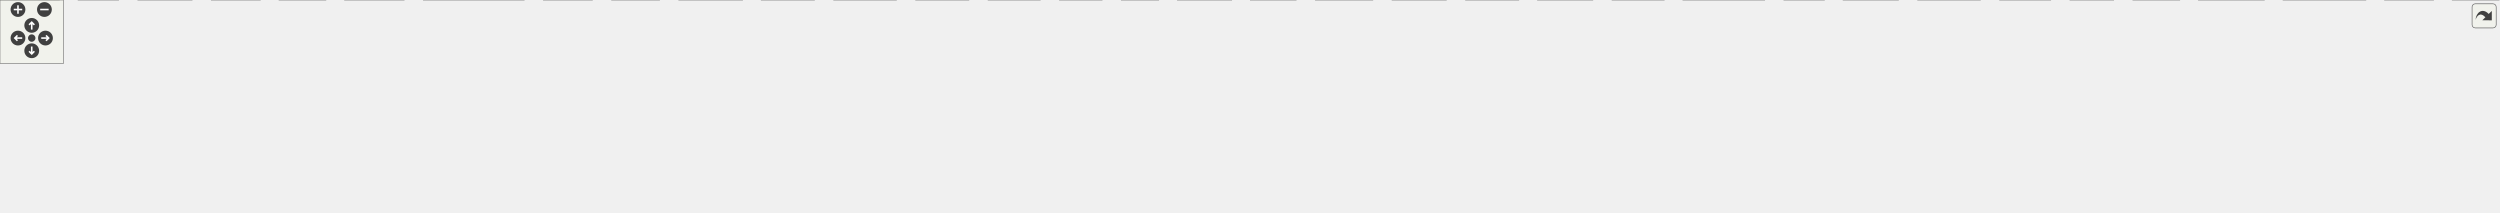
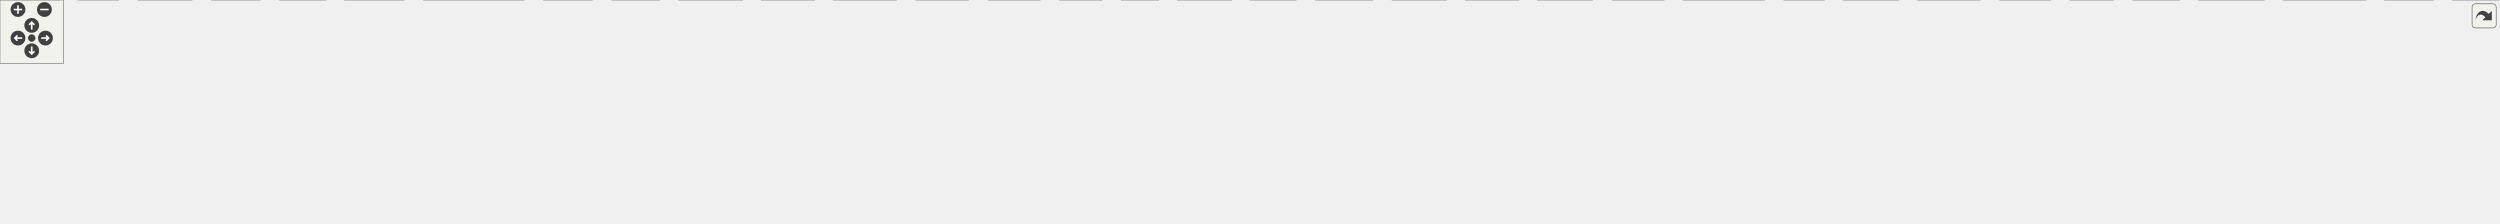
<svg xmlns="http://www.w3.org/2000/svg" xmlns:xlink="http://www.w3.org/1999/xlink" id="main" version="1.1" xml:space="preserve">
  <style type="text/css">
.edge:hover path { stroke: red; }
.edge:hover polygon { stroke: red; fill: red; }
</style>
  <defs>
    <circle id="rim" cx="0" cy="0" r="7" />
    <circle id="rim2" cx="0" cy="0" r="3.5" />
    <g id="zoomPlus">
      <use xlink:href="#rim" fill="#404040">
        <set attributeName="fill" to="#808080" begin="zoomplus.mouseover" end="zoomplus.mouseout" />
      </use>
      <path d="M-4,0h8M0,-4v8" fill="none" stroke="white" stroke-width="1.5" pointer-events="none" />
    </g>
    <g id="zoomMin">
      <use xlink:href="#rim" fill="#404040">
        <set attributeName="fill" to="#808080" begin="zoomminus.mouseover" end="zoomminus.mouseout" />
      </use>
      <path d="M-4,0h8" fill="none" stroke="white" stroke-width="1.5" pointer-events="none" />
    </g>
    <g id="dirArrow">
      <path fill="none" stroke="white" stroke-width="1.5" d="M0,-3.0v7 M-2.5,-0.5L0,-3.0L2.5,-0.5" />
    </g>
    <g id="resetDef">
      <use xlink:href="#rim2" fill="#404040">
        <set attributeName="fill" to="#808080" begin="reset.mouseover" end="reset.mouseout" />
      </use>
    </g>
  </defs>
  <svg id="graph" class="graph">
    <g id="viewport">
      <g id="node1" class="node">
        <g id="a_node1">
          <a xlink:title="Defines common data structures and types that can be used anywhere.">
-             <polygon fill="#999999" stroke="#666666" points="1256,-140 1086,-140 1086,-110 1256,-110 1256,-140" />
-             <text text-anchor="start" x="1094" y="-128" font-family="Helvetica,sans-Serif" font-size="10.00">third_party/mal-toolkit</text>
-             <text text-anchor="middle" x="1171" y="-117" font-family="Helvetica,sans-Serif" font-size="10.00">/mal-toolkit/common-structures.hpp</text>
+             <polygon fill="#999999" stroke="#666666" points="1232,-151 1110,-151 1110,-110 1232,-110 1232,-151" />
+             <text text-anchor="start" x="1118" y="-139" font-family="Helvetica,sans-Serif" font-size="10.00">third_party/mal-toolkit</text>
+             <text text-anchor="start" x="1118" y="-128" font-family="Helvetica,sans-Serif" font-size="10.00">/mal-toolkit/mal-toolkit</text>
+             <text text-anchor="middle" x="1171" y="-117" font-family="Helvetica,sans-Serif" font-size="10.00">/common-structures.hpp</text>
          </a>
        </g>
      </g>
      <g id="node2" class="node">
        <g id="a_node2">
          <a xlink:href="../../db/d6e/library-pch_8hpp.html" target="_top" xlink:title="Precompiled header (PCH) file for common headers used across the library.">
            <polygon fill="white" stroke="#666666" points="1210.5,-74 1131.5,-74 1131.5,-55 1210.5,-55 1210.5,-74" />
            <text text-anchor="middle" x="1171" y="-62" font-family="Helvetica,sans-Serif" font-size="10.00">library-pch.hpp</text>
          </a>
        </g>
      </g>
      <g id="edge1" class="edge">
-         <path fill="none" stroke="#63b8ff" d="M1171,-109.54C1171,-102.34 1171,-93.53 1171,-85.68" />
-         <polygon fill="#63b8ff" stroke="#63b8ff" points="1174.5,-85.69 1171,-75.69 1167.5,-85.69 1174.5,-85.69" />
+         <path fill="none" stroke="#63b8ff" d="M1171,-109.6C1171,-101.98 1171,-93.3 1171,-85.66" />
+         <polygon fill="#63b8ff" stroke="#63b8ff" points="1174.5,-85.68 1171,-75.68 1167.5,-85.68 1174.5,-85.68" />
      </g>
      <g id="node3" class="node">
        <g id="a_node3">
          <a xlink:title=" ">
            <polygon fill="#e0e0e0" stroke="#999999" points="56,-19 0,-19 0,0 56,0 56,-19" />
            <text text-anchor="middle" x="28" y="-7" font-family="Helvetica,sans-Serif" font-size="10.00">algorithm</text>
          </a>
        </g>
      </g>
      <g id="edge2" class="edge">
        <path fill="none" stroke="#63b8ff" d="M1131.19,-62.89C961.85,-60.14 299.87,-47.83 67.58,-19.02" />
        <polygon fill="#63b8ff" stroke="#63b8ff" points="68.05,-15.55 57.68,-17.74 67.15,-22.49 68.05,-15.55" />
      </g>
      <g id="node4" class="node">
        <g id="a_node4">
          <a xlink:title=" ">
            <polygon fill="#e0e0e0" stroke="#999999" points="112,-19 74,-19 74,0 112,0 112,-19" />
            <text text-anchor="middle" x="93" y="-7" font-family="Helvetica,sans-Serif" font-size="10.00">array</text>
          </a>
        </g>
      </g>
      <g id="edge3" class="edge">
        <path fill="none" stroke="#63b8ff" d="M1131.2,-63.15C967.22,-61.53 342.63,-53.28 123.49,-18.9" />
        <polygon fill="#63b8ff" stroke="#63b8ff" points="124.36,-15.5 113.92,-17.33 123.22,-22.4 124.36,-15.5" />
      </g>
      <g id="node5" class="node">
        <g id="a_node5">
          <a xlink:title=" ">
            <polygon fill="#e0e0e0" stroke="#999999" points="181.5,-19 130.5,-19 130.5,0 181.5,0 181.5,-19" />
            <text text-anchor="middle" x="156" y="-7" font-family="Helvetica,sans-Serif" font-size="10.00">assert.h</text>
          </a>
        </g>
      </g>
      <g id="edge4" class="edge">
        <path fill="none" stroke="#63b8ff" d="M1131.23,-62.72C974.58,-59.48 399.11,-46.09 193.16,-18.93" />
        <polygon fill="#63b8ff" stroke="#63b8ff" points="193.77,-15.48 183.38,-17.58 192.81,-22.42 193.77,-15.48" />
      </g>
      <g id="node6" class="node">
        <g id="a_node6">
          <a xlink:title=" ">
            <polygon fill="#e0e0e0" stroke="#999999" points="246,-19 200,-19 200,0 246,0 246,-19" />
            <text text-anchor="middle" x="223" y="-7" font-family="Helvetica,sans-Serif" font-size="10.00">chrono</text>
          </a>
        </g>
      </g>
      <g id="edge5" class="edge">
        <path fill="none" stroke="#63b8ff" d="M1131.24,-62.69C981.34,-59.44 449.65,-46.37 257.63,-18.99" />
        <polygon fill="#63b8ff" stroke="#63b8ff" points="258.2,-15.54 247.79,-17.52 257.17,-22.46 258.2,-15.54" />
      </g>
      <g id="node7" class="node">
        <g id="a_node7">
          <a xlink:title=" ">
            <polygon fill="#e0e0e0" stroke="#999999" points="308,-19 264,-19 264,0 308,0 308,-19" />
            <text text-anchor="middle" x="286" y="-7" font-family="Helvetica,sans-Serif" font-size="10.00">cmath</text>
          </a>
        </g>
      </g>
      <g id="edge6" class="edge">
        <path fill="none" stroke="#63b8ff" d="M1131.2,-62.56C988.02,-59.03 498.61,-45.39 319.56,-18.97" />
        <polygon fill="#63b8ff" stroke="#63b8ff" points="320.14,-15.52 309.72,-17.44 319.07,-22.43 320.14,-15.52" />
      </g>
      <g id="node8" class="node">
        <g id="a_node8">
          <a xlink:title=" ">
            <polygon fill="#e0e0e0" stroke="#999999" points="382,-19 326,-19 326,0 382,0 382,-19" />
            <text text-anchor="middle" x="354" y="-7" font-family="Helvetica,sans-Serif" font-size="10.00">concepts</text>
          </a>
        </g>
      </g>
      <g id="edge7" class="edge">
        <path fill="none" stroke="#63b8ff" d="M1131.4,-63.59C1017.85,-63.36 681.35,-59.2 393.28,-19.06" />
        <polygon fill="#63b8ff" stroke="#63b8ff" points="394.08,-15.64 383.69,-17.7 393.1,-22.57 394.08,-15.64" />
      </g>
      <g id="node9" class="node">
        <g id="a_node9">
          <a xlink:title=" ">
            <polygon fill="#e0e0e0" stroke="#999999" points="495.5,-19 400.5,-19 400.5,0 495.5,0 495.5,-19" />
            <text text-anchor="middle" x="448" y="-7" font-family="Helvetica,sans-Serif" font-size="10.00">condition_variable</text>
          </a>
        </g>
      </g>
      <g id="edge8" class="edge">
        <path fill="none" stroke="#63b8ff" d="M1131.12,-61.97C1029.14,-57.81 750.38,-44.92 507.05,-19.12" />
        <polygon fill="#63b8ff" stroke="#63b8ff" points="507.68,-15.67 497.36,-18.09 506.93,-22.63 507.68,-15.67" />
      </g>
      <g id="node10" class="node">
        <g id="a_node10">
          <a xlink:title=" ">
            <polygon fill="#e0e0e0" stroke="#999999" points="560,-19 514,-19 514,0 560,0 560,-19" />
            <text text-anchor="middle" x="537" y="-7" font-family="Helvetica,sans-Serif" font-size="10.00">cstdint</text>
          </a>
        </g>
      </g>
      <g id="edge9" class="edge">
        <path fill="none" stroke="#63b8ff" d="M1131.25,-63.11C1036.06,-61.62 787.48,-54.55 571.54,-19.1" />
        <polygon fill="#63b8ff" stroke="#63b8ff" points="572.24,-15.67 561.8,-17.48 571.09,-22.58 572.24,-15.67" />
      </g>
      <g id="node11" class="node">
        <g id="a_node11">
          <a xlink:title=" ">
            <polygon fill="#e0e0e0" stroke="#999999" points="623.5,-19 578.5,-19 578.5,0 623.5,0 623.5,-19" />
            <text text-anchor="middle" x="601" y="-7" font-family="Helvetica,sans-Serif" font-size="10.00">cstdlib</text>
          </a>
        </g>
      </g>
      <g id="edge10" class="edge">
        <path fill="none" stroke="#63b8ff" d="M1131.21,-62.62C1043.32,-60.15 825.96,-51.22 635.05,-19.02" />
        <polygon fill="#63b8ff" stroke="#63b8ff" points="635.9,-15.62 625.46,-17.38 634.72,-22.52 635.9,-15.62" />
      </g>
      <g id="node12" class="node">
        <g id="a_node12">
          <a xlink:title=" ">
            <polygon fill="#e0e0e0" stroke="#999999" points="702,-19 642,-19 642,0 702,0 702,-19" />
            <text text-anchor="middle" x="672" y="-7" font-family="Helvetica,sans-Serif" font-size="10.00">filesystem</text>
          </a>
        </g>
      </g>
      <g id="edge11" class="edge">
        <path fill="none" stroke="#63b8ff" d="M1131.11,-61.23C1052.88,-56.44 873.66,-43.79 713.2,-19.16" />
        <polygon fill="#63b8ff" stroke="#63b8ff" points="714.08,-15.76 703.66,-17.68 713.01,-22.67 714.08,-15.76" />
      </g>
      <g id="node13" class="node">
        <g id="a_node13">
          <a xlink:title=" ">
            <polygon fill="#e0e0e0" stroke="#999999" points="770,-19 720,-19 720,0 770,0 770,-19" />
            <text text-anchor="middle" x="745" y="-7" font-family="Helvetica,sans-Serif" font-size="10.00">fstream</text>
          </a>
        </g>
      </g>
      <g id="edge12" class="edge">
        <path fill="none" stroke="#63b8ff" d="M1131.24,-60.73C1062.09,-55.54 915.05,-42.83 781.41,-19.2" />
        <polygon fill="#63b8ff" stroke="#63b8ff" points="782.12,-15.78 771.66,-17.45 780.88,-22.67 782.12,-15.78" />
      </g>
      <g id="node14" class="node">
        <g id="a_node14">
          <a xlink:title=" ">
            <polygon fill="#e0e0e0" stroke="#999999" points="847.5,-19 788.5,-19 788.5,0 847.5,0 847.5,-19" />
            <text text-anchor="middle" x="818" y="-7" font-family="Helvetica,sans-Serif" font-size="10.00">functional</text>
          </a>
        </g>
      </g>
      <g id="edge13" class="edge">
        <path fill="none" stroke="#63b8ff" d="M1131.2,-58.82C1073.48,-51.81 962.97,-37.63 858.8,-19.2" />
        <polygon fill="#63b8ff" stroke="#63b8ff" points="859.72,-15.81 849.26,-17.49 858.48,-22.7 859.72,-15.81" />
      </g>
      <g id="node15" class="node">
        <g id="a_node15">
          <a xlink:title=" ">
            <polygon fill="#e0e0e0" stroke="#999999" points="916,-19 866,-19 866,0 916,0 916,-19" />
            <text text-anchor="middle" x="891" y="-7" font-family="Helvetica,sans-Serif" font-size="10.00">iomanip</text>
          </a>
        </g>
      </g>
      <g id="edge14" class="edge">
        <path fill="none" stroke="#63b8ff" d="M1131.22,-57.13C1084.63,-49.5 1004.92,-35.86 927.16,-19.35" />
        <polygon fill="#63b8ff" stroke="#63b8ff" points="928.2,-15.99 917.69,-17.32 926.73,-22.84 928.2,-15.99" />
      </g>
      <g id="node16" class="node">
        <g id="a_node16">
          <a xlink:title=" ">
            <polygon fill="#e0e0e0" stroke="#999999" points="983.5,-19 934.5,-19 934.5,0 983.5,0 983.5,-19" />
            <text text-anchor="middle" x="959" y="-7" font-family="Helvetica,sans-Serif" font-size="10.00">istream</text>
          </a>
        </g>
      </g>
      <g id="edge15" class="edge">
        <path fill="none" stroke="#63b8ff" d="M1135.04,-54.51C1095.98,-44.75 1033.97,-29.24 994.93,-19.48" />
        <polygon fill="#63b8ff" stroke="#63b8ff" points="995.86,-16.11 985.31,-17.08 994.17,-22.9 995.86,-16.11" />
      </g>
      <g id="node17" class="node">
        <g id="a_node17">
          <a xlink:title=" ">
            <polygon fill="#e0e0e0" stroke="#999999" points="1042,-19 1002,-19 1002,0 1042,0 1042,-19" />
            <text text-anchor="middle" x="1022" y="-7" font-family="Helvetica,sans-Serif" font-size="10.00">limits</text>
          </a>
        </g>
      </g>
      <g id="edge16" class="edge">
        <path fill="none" stroke="#63b8ff" d="M1145.72,-54.51C1120.04,-45.37 1080.22,-31.21 1052.73,-21.43" />
        <polygon fill="#63b8ff" stroke="#63b8ff" points="1054.15,-18.22 1043.56,-18.17 1051.81,-24.82 1054.15,-18.22" />
      </g>
      <g id="node18" class="node">
        <g id="a_node18">
          <a xlink:title=" ">
            <polygon fill="#e0e0e0" stroke="#999999" points="1095.5,-19 1060.5,-19 1060.5,0 1095.5,0 1095.5,-19" />
            <text text-anchor="middle" x="1078" y="-7" font-family="Helvetica,sans-Serif" font-size="10.00">map</text>
          </a>
        </g>
      </g>
      <g id="edge17" class="edge">
        <path fill="none" stroke="#63b8ff" d="M1155.22,-54.51C1140.98,-46.39 1119.76,-34.3 1103.17,-24.85" />
        <polygon fill="#63b8ff" stroke="#63b8ff" points="1105.28,-22.02 1094.86,-20.11 1101.81,-28.1 1105.28,-22.02" />
      </g>
      <g id="node19" class="node">
        <g id="a_node19">
          <a xlink:title=" ">
            <polygon fill="#e0e0e0" stroke="#999999" points="1164.5,-19 1113.5,-19 1113.5,0 1164.5,0 1164.5,-19" />
            <text text-anchor="middle" x="1139" y="-7" font-family="Helvetica,sans-Serif" font-size="10.00">memory</text>
          </a>
        </g>
      </g>
      <g id="edge18" class="edge">
        <path fill="none" stroke="#63b8ff" d="M1165.72,-54.75C1161.53,-47.81 1155.52,-37.86 1150.27,-29.16" />
        <polygon fill="#63b8ff" stroke="#63b8ff" points="1153.35,-27.49 1145.18,-20.74 1147.35,-31.11 1153.35,-27.49" />
      </g>
      <g id="node20" class="node">
        <g id="a_node20">
          <a xlink:title=" ">
            <polygon fill="#e0e0e0" stroke="#999999" points="1225.5,-19 1182.5,-19 1182.5,0 1225.5,0 1225.5,-19" />
            <text text-anchor="middle" x="1204" y="-7" font-family="Helvetica,sans-Serif" font-size="10.00">mutex</text>
          </a>
        </g>
      </g>
      <g id="edge19" class="edge">
        <path fill="none" stroke="#63b8ff" d="M1176.45,-54.75C1180.77,-47.81 1186.96,-37.86 1192.38,-29.16" />
        <polygon fill="#63b8ff" stroke="#63b8ff" points="1195.32,-31.07 1197.63,-20.73 1189.38,-27.37 1195.32,-31.07" />
      </g>
      <g id="node21" class="node">
        <g id="a_node21">
          <a xlink:title=" ">
            <polygon fill="#e0e0e0" stroke="#999999" points="1298,-19 1244,-19 1244,0 1298,0 1298,-19" />
            <text text-anchor="middle" x="1271" y="-7" font-family="Helvetica,sans-Serif" font-size="10.00">numbers</text>
          </a>
        </g>
      </g>
      <g id="edge20" class="edge">
        <path fill="none" stroke="#63b8ff" d="M1187.96,-54.51C1203.36,-46.35 1226.31,-34.19 1244.19,-24.71" />
        <polygon fill="#63b8ff" stroke="#63b8ff" points="1245.75,-27.84 1252.95,-20.07 1242.47,-21.66 1245.75,-27.84" />
      </g>
      <g id="node22" class="node">
        <g id="a_node22">
          <a xlink:title=" ">
            <polygon fill="#e0e0e0" stroke="#999999" points="1367.5,-19 1316.5,-19 1316.5,0 1367.5,0 1367.5,-19" />
            <text text-anchor="middle" x="1342" y="-7" font-family="Helvetica,sans-Serif" font-size="10.00">numeric</text>
          </a>
        </g>
      </g>
      <g id="edge21" class="edge">
        <path fill="none" stroke="#63b8ff" d="M1200.01,-54.51C1229.03,-45.51 1273.78,-31.65 1305.26,-21.89" />
        <polygon fill="#63b8ff" stroke="#63b8ff" points="1306.25,-25.24 1314.77,-18.94 1304.18,-18.56 1306.25,-25.24" />
      </g>
      <g id="node23" class="node">
        <g id="a_node23">
          <a xlink:title=" ">
            <polygon fill="#e0e0e0" stroke="#999999" points="1436,-19 1386,-19 1386,0 1436,0 1436,-19" />
            <text text-anchor="middle" x="1411" y="-7" font-family="Helvetica,sans-Serif" font-size="10.00">optional</text>
          </a>
        </g>
      </g>
      <g id="edge22" class="edge">
        <path fill="none" stroke="#63b8ff" d="M1210.96,-55.27C1250.25,-47.08 1312.21,-33.94 1374.89,-19.43" />
        <polygon fill="#63b8ff" stroke="#63b8ff" points="1375.35,-22.92 1384.3,-17.25 1373.76,-16.1 1375.35,-22.92" />
      </g>
      <g id="node24" class="node">
        <g id="a_node24">
          <a xlink:title=" ">
            <polygon fill="#e0e0e0" stroke="#999999" points="1506,-19 1454,-19 1454,0 1506,0 1506,-19" />
            <text text-anchor="middle" x="1480" y="-7" font-family="Helvetica,sans-Serif" font-size="10.00">ostream</text>
          </a>
        </g>
      </g>
      <g id="edge23" class="edge">
        <path fill="none" stroke="#63b8ff" d="M1210.65,-58.04C1261.95,-50.77 1354.32,-36.94 1442.65,-19.34" />
        <polygon fill="#63b8ff" stroke="#63b8ff" points="1443.08,-22.83 1452.19,-17.42 1441.7,-15.97 1443.08,-22.83" />
      </g>
      <g id="node25" class="node">
        <g id="a_node25">
          <a xlink:title=" ">
            <polygon fill="#e0e0e0" stroke="#999999" points="1573.5,-19 1524.5,-19 1524.5,0 1573.5,0 1573.5,-19" />
            <text text-anchor="middle" x="1549" y="-7" font-family="Helvetica,sans-Serif" font-size="10.00">random</text>
          </a>
        </g>
      </g>
      <g id="edge24" class="edge">
        <path fill="none" stroke="#63b8ff" d="M1210.96,-59.85C1273.33,-53.83 1397.74,-40.5 1513.06,-19.15" />
        <polygon fill="#63b8ff" stroke="#63b8ff" points="1513.52,-22.62 1522.7,-17.34 1512.23,-15.74 1513.52,-22.62" />
      </g>
      <g id="node26" class="node">
        <g id="a_node26">
          <a xlink:title=" ">
            <polygon fill="#e0e0e0" stroke="#999999" points="1668.5,-19 1591.5,-19 1591.5,0 1668.5,0 1668.5,-19" />
            <text text-anchor="middle" x="1630" y="-7" font-family="Helvetica,sans-Serif" font-size="10.00">shared_mutex</text>
          </a>
        </g>
      </g>
      <g id="edge25" class="edge">
        <path fill="none" stroke="#63b8ff" d="M1210.89,-60.14C1282.72,-53.9 1438.81,-39.38 1580.04,-19.34" />
        <polygon fill="#63b8ff" stroke="#63b8ff" points="1580.15,-22.86 1589.55,-17.98 1579.16,-15.93 1580.15,-22.86" />
      </g>
      <g id="node27" class="node">
        <g id="a_node27">
          <a xlink:title=" ">
            <polygon fill="#e0e0e0" stroke="#999999" points="1725,-19 1687,-19 1687,0 1725,0 1725,-19" />
            <text text-anchor="middle" x="1706" y="-7" font-family="Helvetica,sans-Serif" font-size="10.00">span</text>
          </a>
        </g>
      </g>
      <g id="edge26" class="edge">
        <path fill="none" stroke="#63b8ff" d="M1210.83,-62.8C1295.11,-60.72 1497.7,-52.58 1675.42,-19.1" />
        <polygon fill="#63b8ff" stroke="#63b8ff" points="1675.9,-22.58 1685.06,-17.25 1674.58,-15.7 1675.9,-22.58" />
      </g>
      <g id="node28" class="node">
        <g id="a_node28">
          <a xlink:title=" ">
            <polygon fill="#e0e0e0" stroke="#999999" points="1795,-19 1743,-19 1743,0 1795,0 1795,-19" />
            <text text-anchor="middle" x="1769" y="-7" font-family="Helvetica,sans-Serif" font-size="10.00">sstream</text>
          </a>
        </g>
      </g>
      <g id="edge27" class="edge">
        <path fill="none" stroke="#63b8ff" d="M1210.85,-62.53C1301.59,-59.85 1530.68,-50.47 1731.37,-19.16" />
        <polygon fill="#63b8ff" stroke="#63b8ff" points="1731.89,-22.62 1741.22,-17.6 1730.8,-15.7 1731.89,-22.62" />
      </g>
      <g id="node29" class="node">
        <g id="a_node29">
          <a xlink:title=" ">
            <polygon fill="#e0e0e0" stroke="#999999" points="1872.5,-19 1813.5,-19 1813.5,0 1872.5,0 1872.5,-19" />
            <text text-anchor="middle" x="1843" y="-7" font-family="Helvetica,sans-Serif" font-size="10.00">stdexcept</text>
          </a>
        </g>
      </g>
      <g id="edge28" class="edge">
        <path fill="none" stroke="#63b8ff" d="M1210.84,-62.69C1309.39,-60.28 1572.6,-51.23 1802.03,-19.04" />
        <polygon fill="#63b8ff" stroke="#63b8ff" points="1802.36,-22.53 1811.77,-17.66 1801.38,-15.6 1802.36,-22.53" />
      </g>
      <g id="node30" class="node">
        <g id="a_node30">
          <a xlink:title=" ">
            <polygon fill="#e0e0e0" stroke="#999999" points="1939,-19 1891,-19 1891,0 1939,0 1939,-19" />
            <text text-anchor="middle" x="1915" y="-7" font-family="Helvetica,sans-Serif" font-size="10.00">stdint.h</text>
          </a>
        </g>
      </g>
      <g id="edge29" class="edge">
        <path fill="none" stroke="#63b8ff" d="M1210.99,-63.64C1318.05,-63.46 1620.12,-59.28 1879.45,-19.09" />
        <polygon fill="#63b8ff" stroke="#63b8ff" points="1879.77,-22.58 1889.1,-17.57 1878.68,-15.67 1879.77,-22.58" />
      </g>
      <g id="node31" class="node">
        <g id="a_node31">
          <a xlink:title=" ">
            <polygon fill="#e0e0e0" stroke="#999999" points="1998.5,-19 1957.5,-19 1957.5,0 1998.5,0 1998.5,-19" />
            <text text-anchor="middle" x="1978" y="-7" font-family="Helvetica,sans-Serif" font-size="10.00">string</text>
          </a>
        </g>
      </g>
      <g id="edge30" class="edge">
        <path fill="none" stroke="#63b8ff" d="M1210.96,-62.37C1345.59,-58.38 1782.77,-43.93 1945.89,-18.86" />
        <polygon fill="#63b8ff" stroke="#63b8ff" points="1946.35,-22.33 1955.66,-17.28 1945.23,-15.42 1946.35,-22.33" />
      </g>
      <g id="node32" class="node">
        <g id="a_node32">
          <a xlink:title=" ">
            <polygon fill="#e0e0e0" stroke="#999999" points="2061,-19 2017,-19 2017,0 2061,0 2061,-19" />
            <text text-anchor="middle" x="2039" y="-7" font-family="Helvetica,sans-Serif" font-size="10.00">thread</text>
          </a>
        </g>
      </g>
      <g id="edge31" class="edge">
        <path fill="none" stroke="#63b8ff" d="M1211,-62.51C1352.52,-58.84 1829.98,-44.93 2005.42,-18.98" />
        <polygon fill="#63b8ff" stroke="#63b8ff" points="2005.94,-22.44 2015.28,-17.44 2004.86,-15.52 2005.94,-22.44" />
      </g>
      <g id="node33" class="node">
        <g id="a_node33">
          <a xlink:title=" ">
            <polygon fill="#e0e0e0" stroke="#999999" points="2141,-19 2079,-19 2079,0 2141,0 2141,-19" />
            <text text-anchor="middle" x="2110" y="-7" font-family="Helvetica,sans-Serif" font-size="10.00">type_traits</text>
          </a>
        </g>
      </g>
      <g id="edge32" class="edge">
        <path fill="none" stroke="#63b8ff" d="M1210.63,-63.79C1335.41,-64.23 1731.3,-62.01 2067.7,-19.07" />
        <polygon fill="#63b8ff" stroke="#63b8ff" points="2067.67,-22.61 2077.14,-17.85 2066.77,-15.66 2067.67,-22.61" />
      </g>
      <g id="node34" class="node">
        <g id="a_node34">
          <a xlink:title=" ">
            <polygon fill="#e0e0e0" stroke="#999999" points="2237,-19 2159,-19 2159,0 2237,0 2237,-19" />
            <text text-anchor="middle" x="2198" y="-7" font-family="Helvetica,sans-Serif" font-size="10.00">unordered_set</text>
          </a>
        </g>
      </g>
      <g id="edge33" class="edge">
        <path fill="none" stroke="#63b8ff" d="M1210.78,-63.54C1342.71,-63.28 1778.01,-59.32 2147.32,-19.14" />
        <polygon fill="#63b8ff" stroke="#63b8ff" points="2147.44,-22.65 2157,-18.08 2146.68,-15.69 2147.44,-22.65" />
      </g>
      <g id="node35" class="node">
        <g id="a_node35">
          <a xlink:title=" ">
            <polygon fill="#e0e0e0" stroke="#999999" points="2301,-19 2255,-19 2255,0 2301,0 2301,-19" />
            <text text-anchor="middle" x="2278" y="-7" font-family="Helvetica,sans-Serif" font-size="10.00">variant</text>
          </a>
        </g>
      </g>
      <g id="edge34" class="edge">
        <path fill="none" stroke="#63b8ff" d="M1210.85,-63.01C1377.27,-60.81 2018.12,-50.52 2243.34,-18.98" />
        <polygon fill="#63b8ff" stroke="#63b8ff" points="2243.82,-22.45 2253.21,-17.54 2242.81,-15.52 2243.82,-22.45" />
      </g>
      <g id="node36" class="node">
        <g id="a_node36">
          <a xlink:title=" ">
            <polygon fill="#e0e0e0" stroke="#999999" points="2363,-19 2319,-19 2319,0 2363,0 2363,-19" />
            <text text-anchor="middle" x="2341" y="-7" font-family="Helvetica,sans-Serif" font-size="10.00">vector</text>
          </a>
        </g>
      </g>
      <g id="edge35" class="edge">
        <path fill="none" stroke="#63b8ff" d="M1210.84,-63.16C1383.52,-61.52 2068.86,-53.06 2307.42,-18.94" />
        <polygon fill="#63b8ff" stroke="#63b8ff" points="2307.91,-22.41 2317.28,-17.47 2306.88,-15.49 2307.91,-22.41" />
      </g>
    </g>
  </svg>
  <g id="navigator" transform="translate(0 0)" fill="#404254">
    <rect fill="#f2f5e9" fill-opacity="0.5" stroke="#606060" stroke-width=".5" x="0" y="0" width="60" height="60" />
    <use id="zoomplus" xlink:href="#zoomPlus" x="17" y="9" />
    <use id="zoomminus" xlink:href="#zoomMin" x="42" y="9" />
    <use id="reset" xlink:href="#resetDef" x="30" y="36" />
    <g id="arrowUp" xlink:href="#dirArrow" transform="translate(30 24)">
      <use xlink:href="#rim" fill="#404040">
        <set attributeName="fill" to="#808080" begin="arrowUp.mouseover" end="arrowUp.mouseout" />
      </use>
      <path fill="none" stroke="white" stroke-width="1.5" d="M0,-3.0v7 M-2.5,-0.5L0,-3.0L2.5,-0.5" />
    </g>
    <g id="arrowRight" xlink:href="#dirArrow" transform="rotate(90) translate(36 -43)">
      <use xlink:href="#rim" fill="#404040">
        <set attributeName="fill" to="#808080" begin="arrowRight.mouseover" end="arrowRight.mouseout" />
      </use>
      <path fill="none" stroke="white" stroke-width="1.5" d="M0,-3.0v7 M-2.5,-0.5L0,-3.0L2.5,-0.5" />
    </g>
    <g id="arrowDown" xlink:href="#dirArrow" transform="rotate(180) translate(-30 -48)">
      <use xlink:href="#rim" fill="#404040">
        <set attributeName="fill" to="#808080" begin="arrowDown.mouseover" end="arrowDown.mouseout" />
      </use>
      <path fill="none" stroke="white" stroke-width="1.5" d="M0,-3.0v7 M-2.5,-0.5L0,-3.0L2.5,-0.5" />
    </g>
    <g id="arrowLeft" xlink:href="#dirArrow" transform="rotate(270) translate(-36 17)">
      <use xlink:href="#rim" fill="#404040">
        <set attributeName="fill" to="#808080" begin="arrowLeft.mouseover" end="arrowLeft.mouseout" />
      </use>
      <path fill="none" stroke="white" stroke-width="1.5" d="M0,-3.0v7 M-2.5,-0.5L0,-3.0L2.5,-0.5" />
    </g>
  </g>
  <svg viewBox="0 0 15 15" width="100%" height="30px" preserveAspectRatio="xMaxYMin meet">
    <g id="arrow_out" transform="scale(0.3 0.3)">
      <a xlink:href="common-structures_8hpp__incl_org.svg" target="_base">
        <rect id="button" ry="5" rx="5" y="6" x="6" height="38" width="38" fill="#f2f5e9" fill-opacity="0.5" stroke="#606060" stroke-width="1.0" />
        <path id="arrow" d="M 11.5,31.437 C 11.94,20.098 22.043,11.323 32.159,21.979 L 37.069,17.246 C 37.069,17.246 37.088,32 37.088,32 L 22.16,31.978 C 22.16,31.978 26.998,27.14 26.998,27.14 C 18.529,18.264 13.292,25.23 11.5,31.437 z" style="fill:#404040;" />
      </a>
    </g>
  </svg>
</svg>
